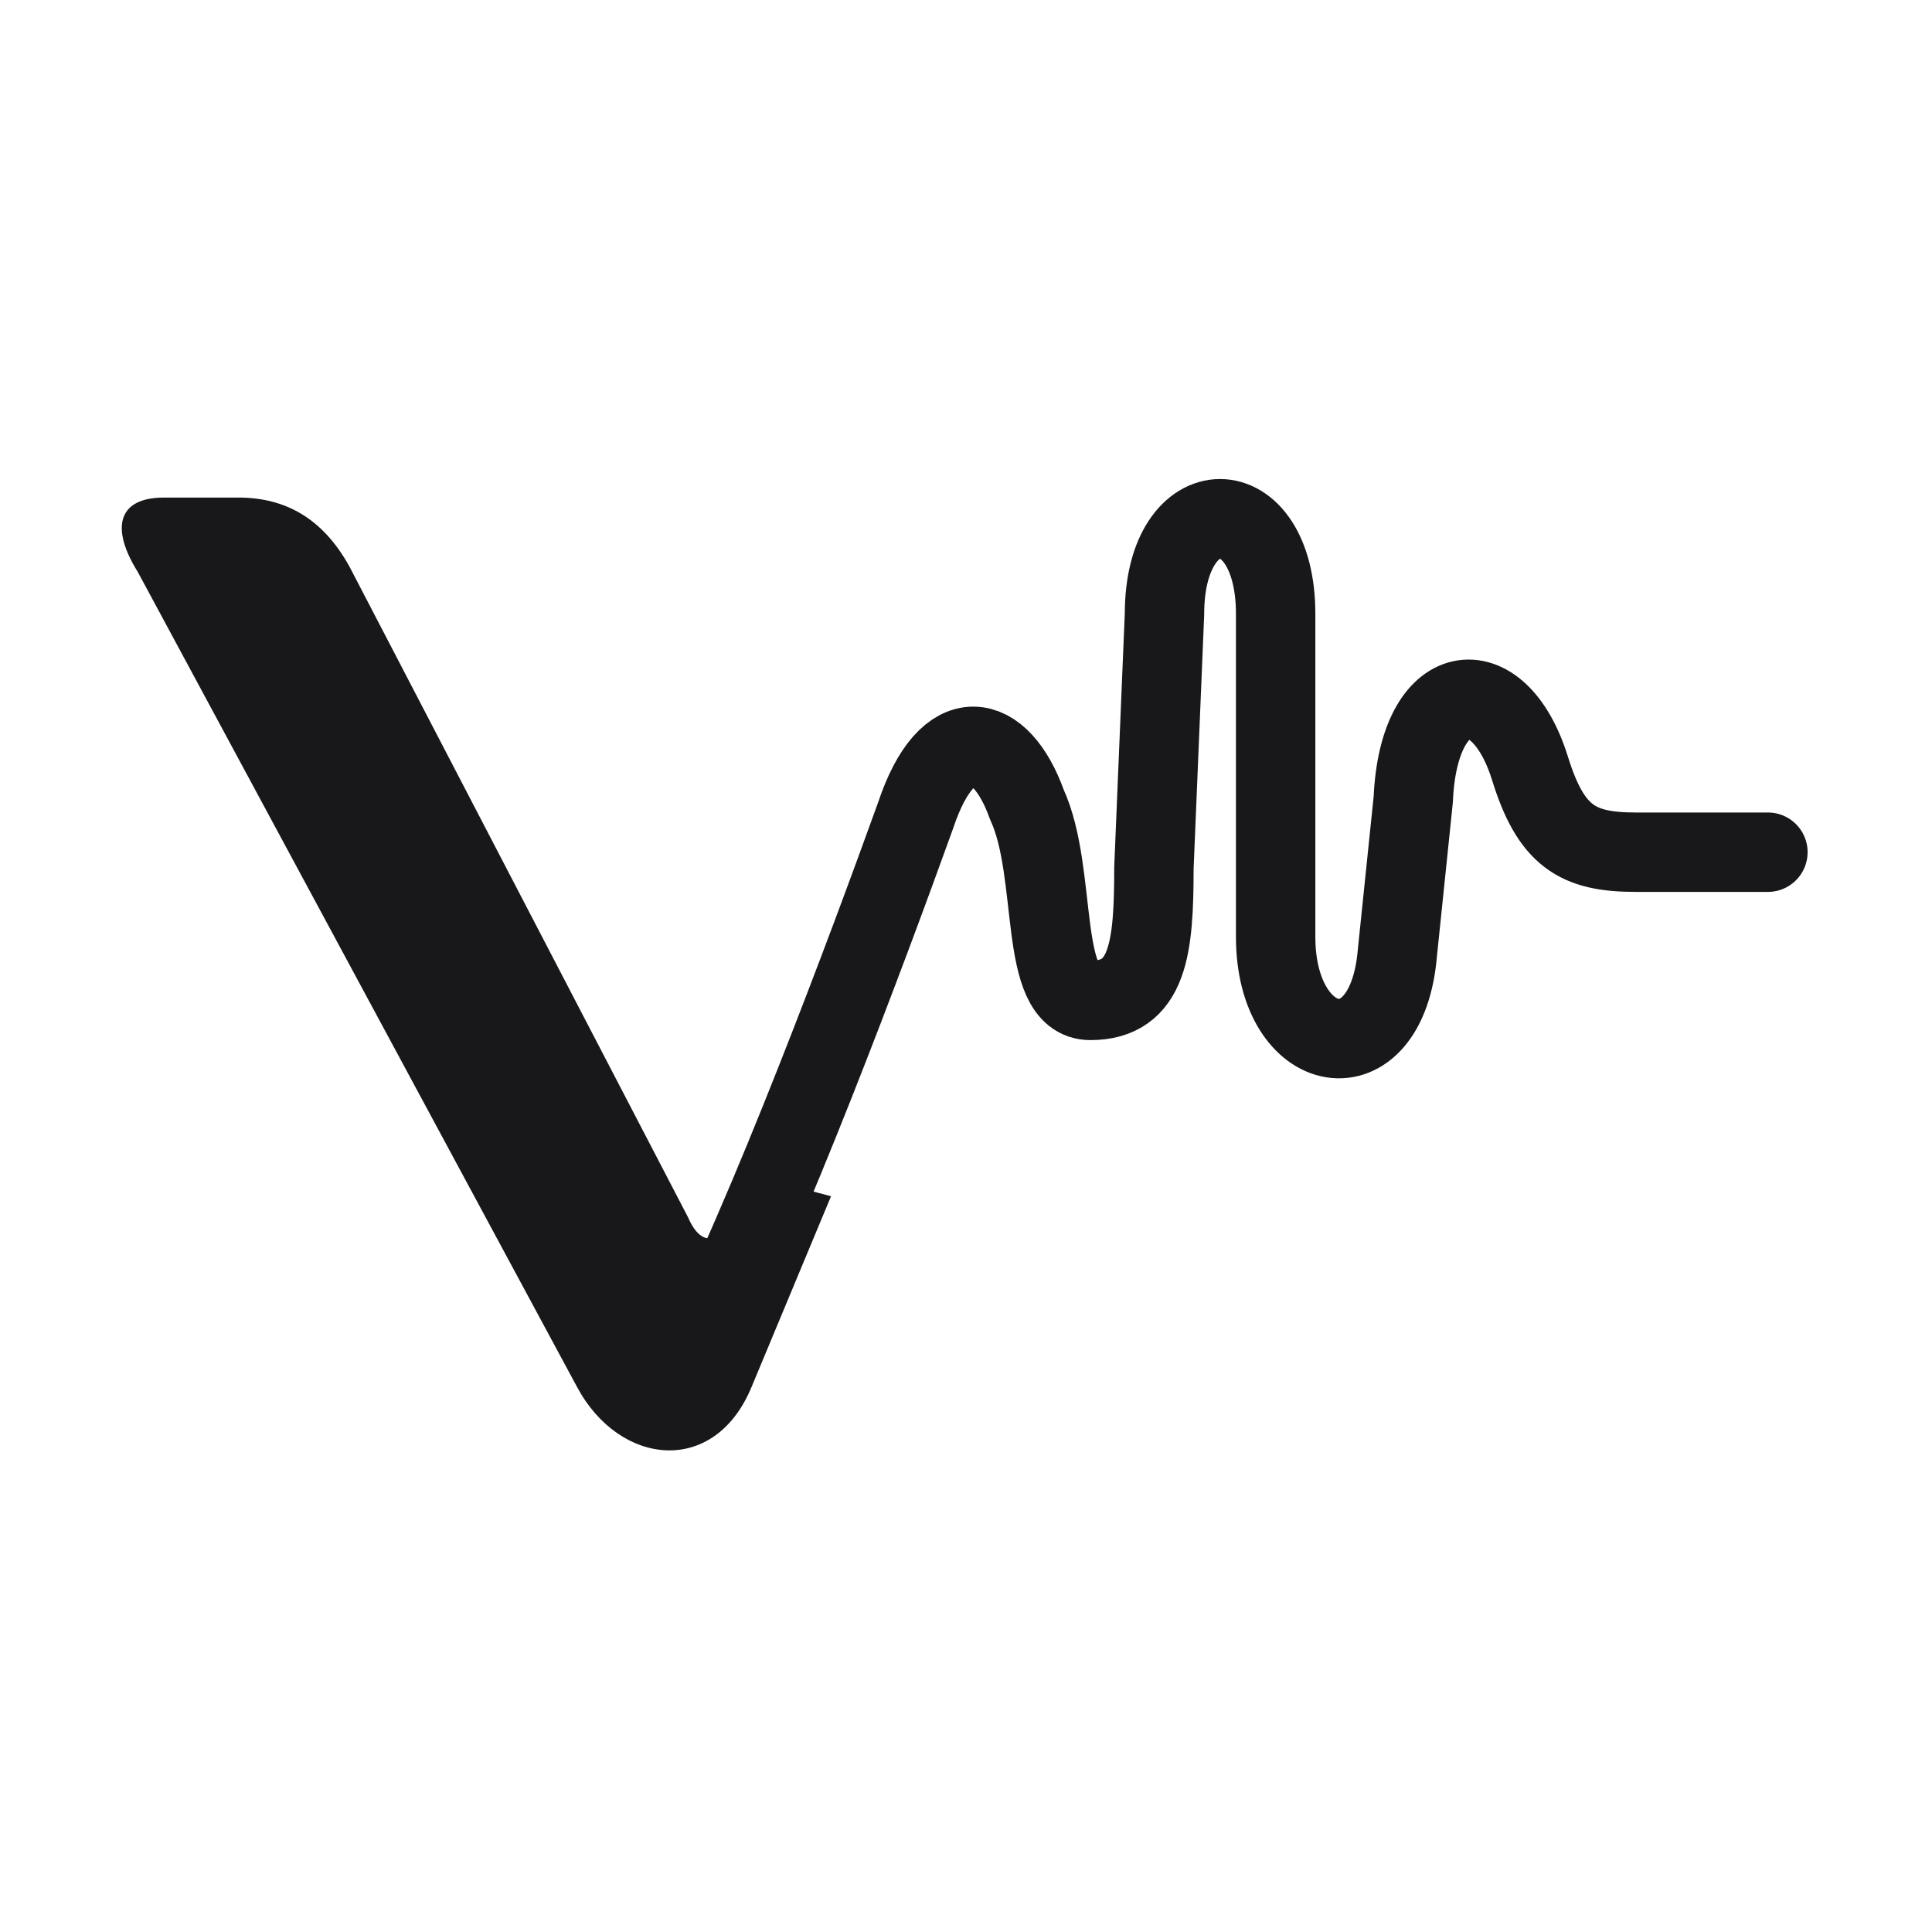
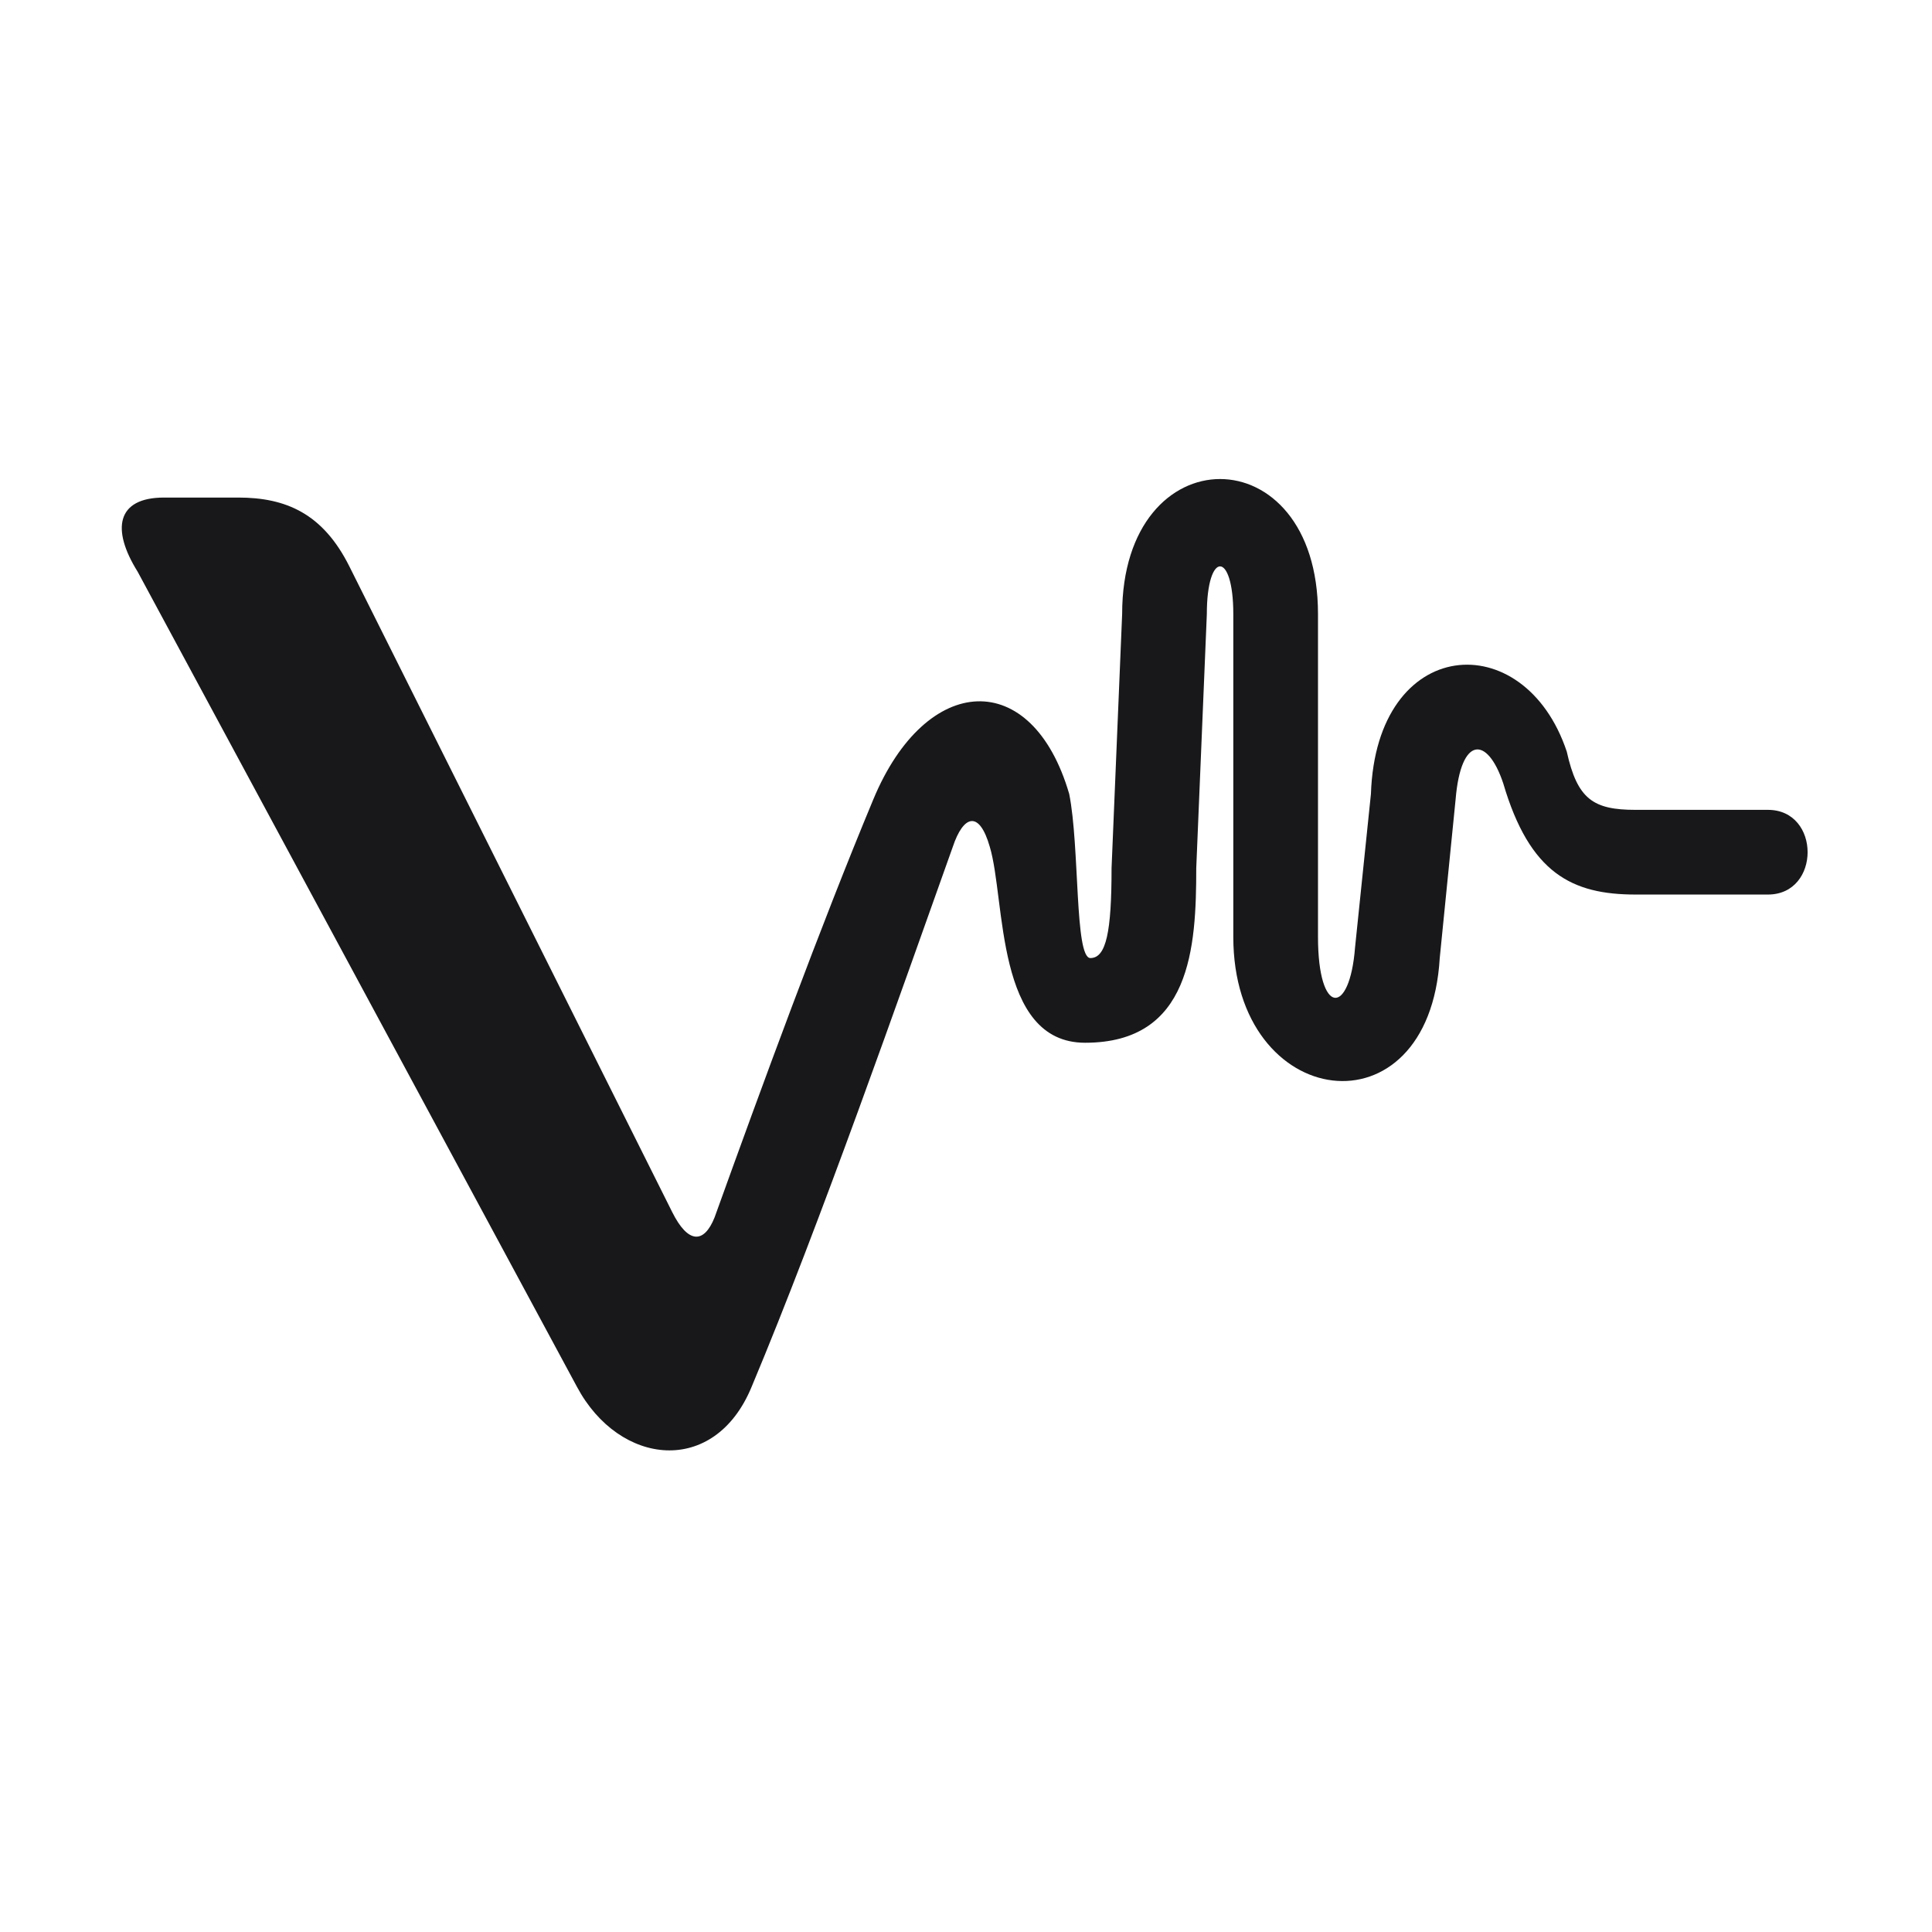
<svg xmlns="http://www.w3.org/2000/svg" viewBox="180 180 365 365" role="img" aria-label="Voxen voice waveform">
-   <g fill="#18181b" stroke="#18181b" stroke-linecap="round" stroke-linejoin="round">
-     <path d="M 211 274 C 202 274 201 280 206 288 L 289 442 C 297 457 315 459 322 442 L 337 406 L 322 402 C 318 415 313 417 310 410 L 246 287 C 241 278 234 274 225 274 Z" stroke="none" />
-     <path d="M 311 437 C 325 410 344 359 353 334 C 359 316 369 318 374 332 C 380 345 376 369 386 369 C 397 369 398 359 398 344 L 400 296 C 400 272 421 272 421 296 L 421 357 C 421 380 442 384 444 360 L 447 331 C 448 308 463 306 469 325 C 473 338 478 341 489 341 L 514 341" fill="none" stroke-width="15" />
-   </g>
+   <path fill="#18181b" d="M 211 274 C 202 274 201 280 206 288 L 289 442 C 297 457 315 459 322 442 C 335 411 350 368 360 340 C 362 334 365 333 367 340 C 370 350 368 377 385 377 C 405 377 406 359 406 344 L 408 296 C 408 284 413 284 413 296 L 413 357 C 413 390 450 395 452 361 L 455 331 C 456 319 461 319 464 328 C 469 345 477 349 489 349 L 514 349 C 524 349 524 333 514 333 L 489 333 C 481 333 478 331 476 322 C 468 298 440 300 439 330 L 436 359 C 435 372 429 372 429 357 L 429 296 C 429 262 392 262 392 296 L 390 344 C 390 356 389 361 386 361 C 383 361 384 340 382 330 C 375 306 355 307 345 331 C 335 355 324 385 315 410 C 313 415 310 415 307 409 L 246 287 C 241 277 234 274 225 274 Z" />
</svg>
